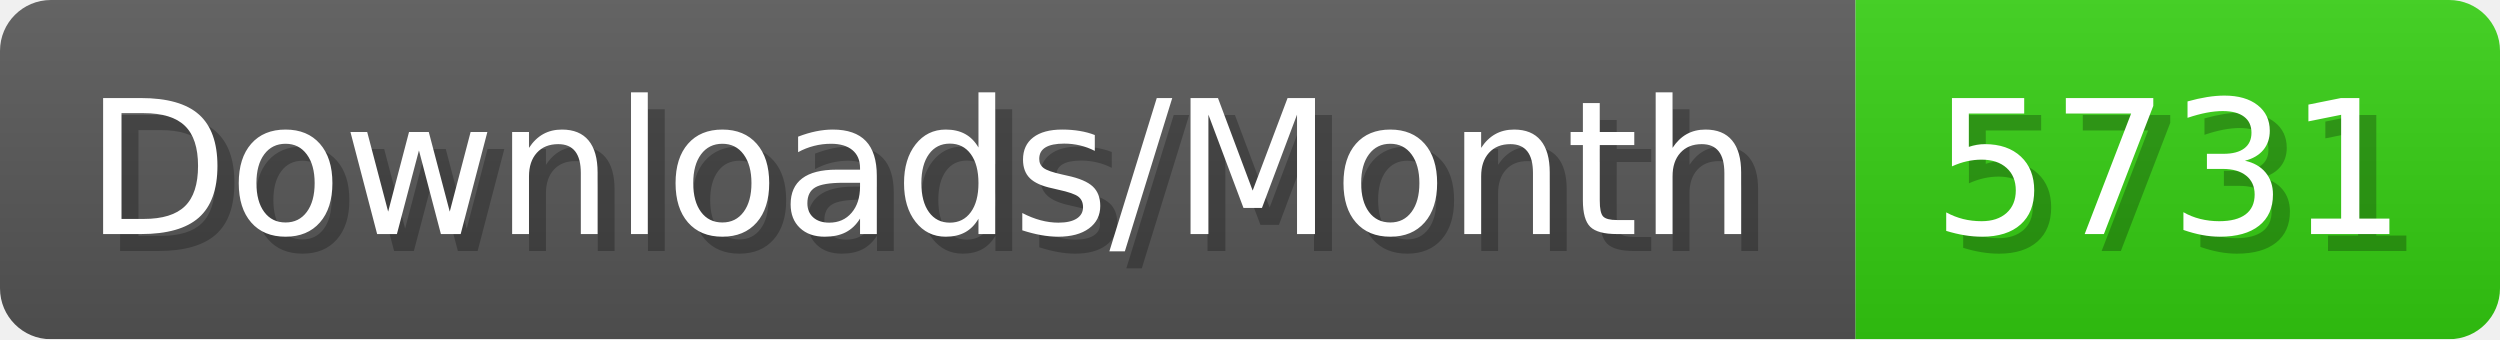
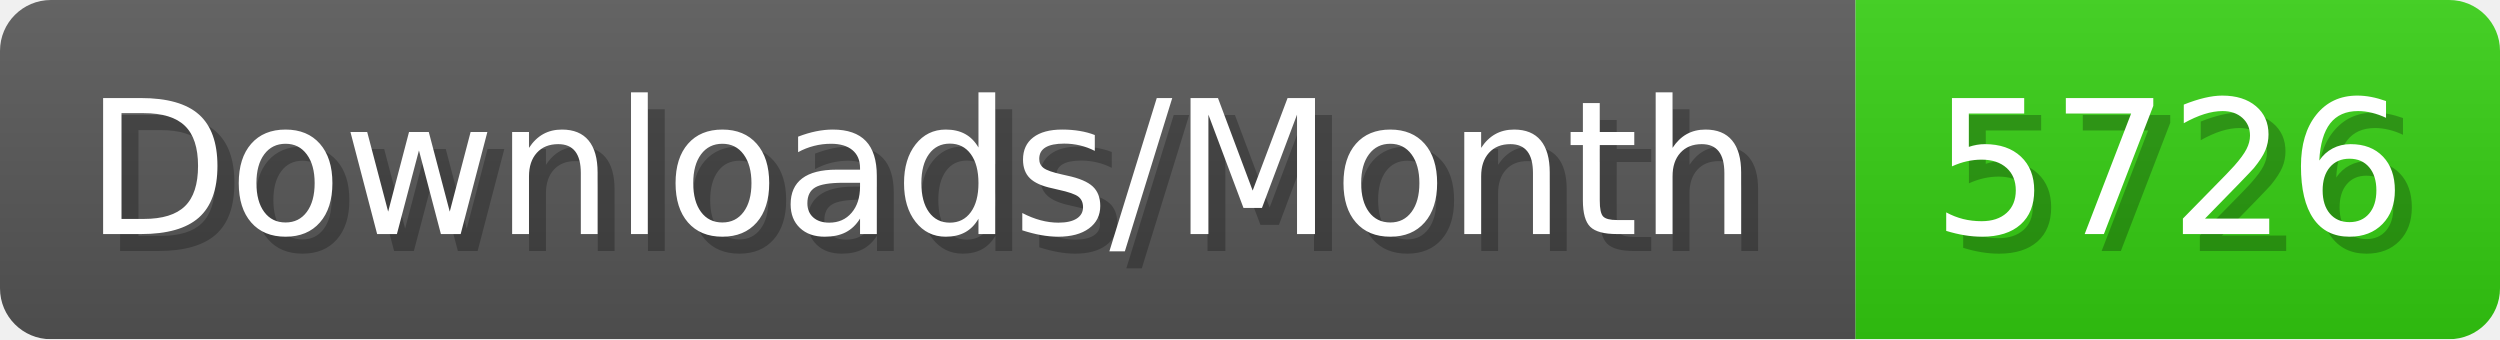
- <svg xmlns="http://www.w3.org/2000/svg" width="147.4" height="20" viewBox="0 0 1474 200" role="img" aria-label="Downloads/Month: 5731">
+ <svg xmlns="http://www.w3.org/2000/svg" width="147.4" height="20" viewBox="0 0 1474 200" role="img" aria-label="Downloads/Month: 5726">
  <linearGradient id="YlXUI" x2="0" y2="100%">
    <stop offset="0" stop-opacity=".1" stop-color="#EEE" />
    <stop offset="1" stop-opacity=".1" />
  </linearGradient>
  <mask id="JHhop">
    <rect width="1474" height="200" rx="30" fill="#FFF" />
  </mask>
  <g mask="url(#JHhop)">
    <rect width="1094" height="200" fill="#555" />
    <rect width="380" height="200" fill="#3C1" x="1094" />
    <rect width="1474" height="200" fill="url(#YlXUI)" />
  </g>
  <g aria-hidden="true" fill="#fff" text-anchor="start" font-family="Verdana,DejaVu Sans,sans-serif" font-size="110">
    <text x="60" y="148" textLength="994" fill="#000" opacity="0.25">Downloads/Month</text>
    <text x="50" y="138" textLength="994">Downloads/Month</text>
-     <text x="1149" y="148" textLength="280" fill="#000" opacity="0.25">5731</text>
-     <text x="1139" y="138" textLength="280">5731</text>
+     <text x="1149" y="148" textLength="280" fill="#000" opacity="0.25">5726</text>
+     <text x="1139" y="138" textLength="280">5726</text>
  </g>
</svg>
